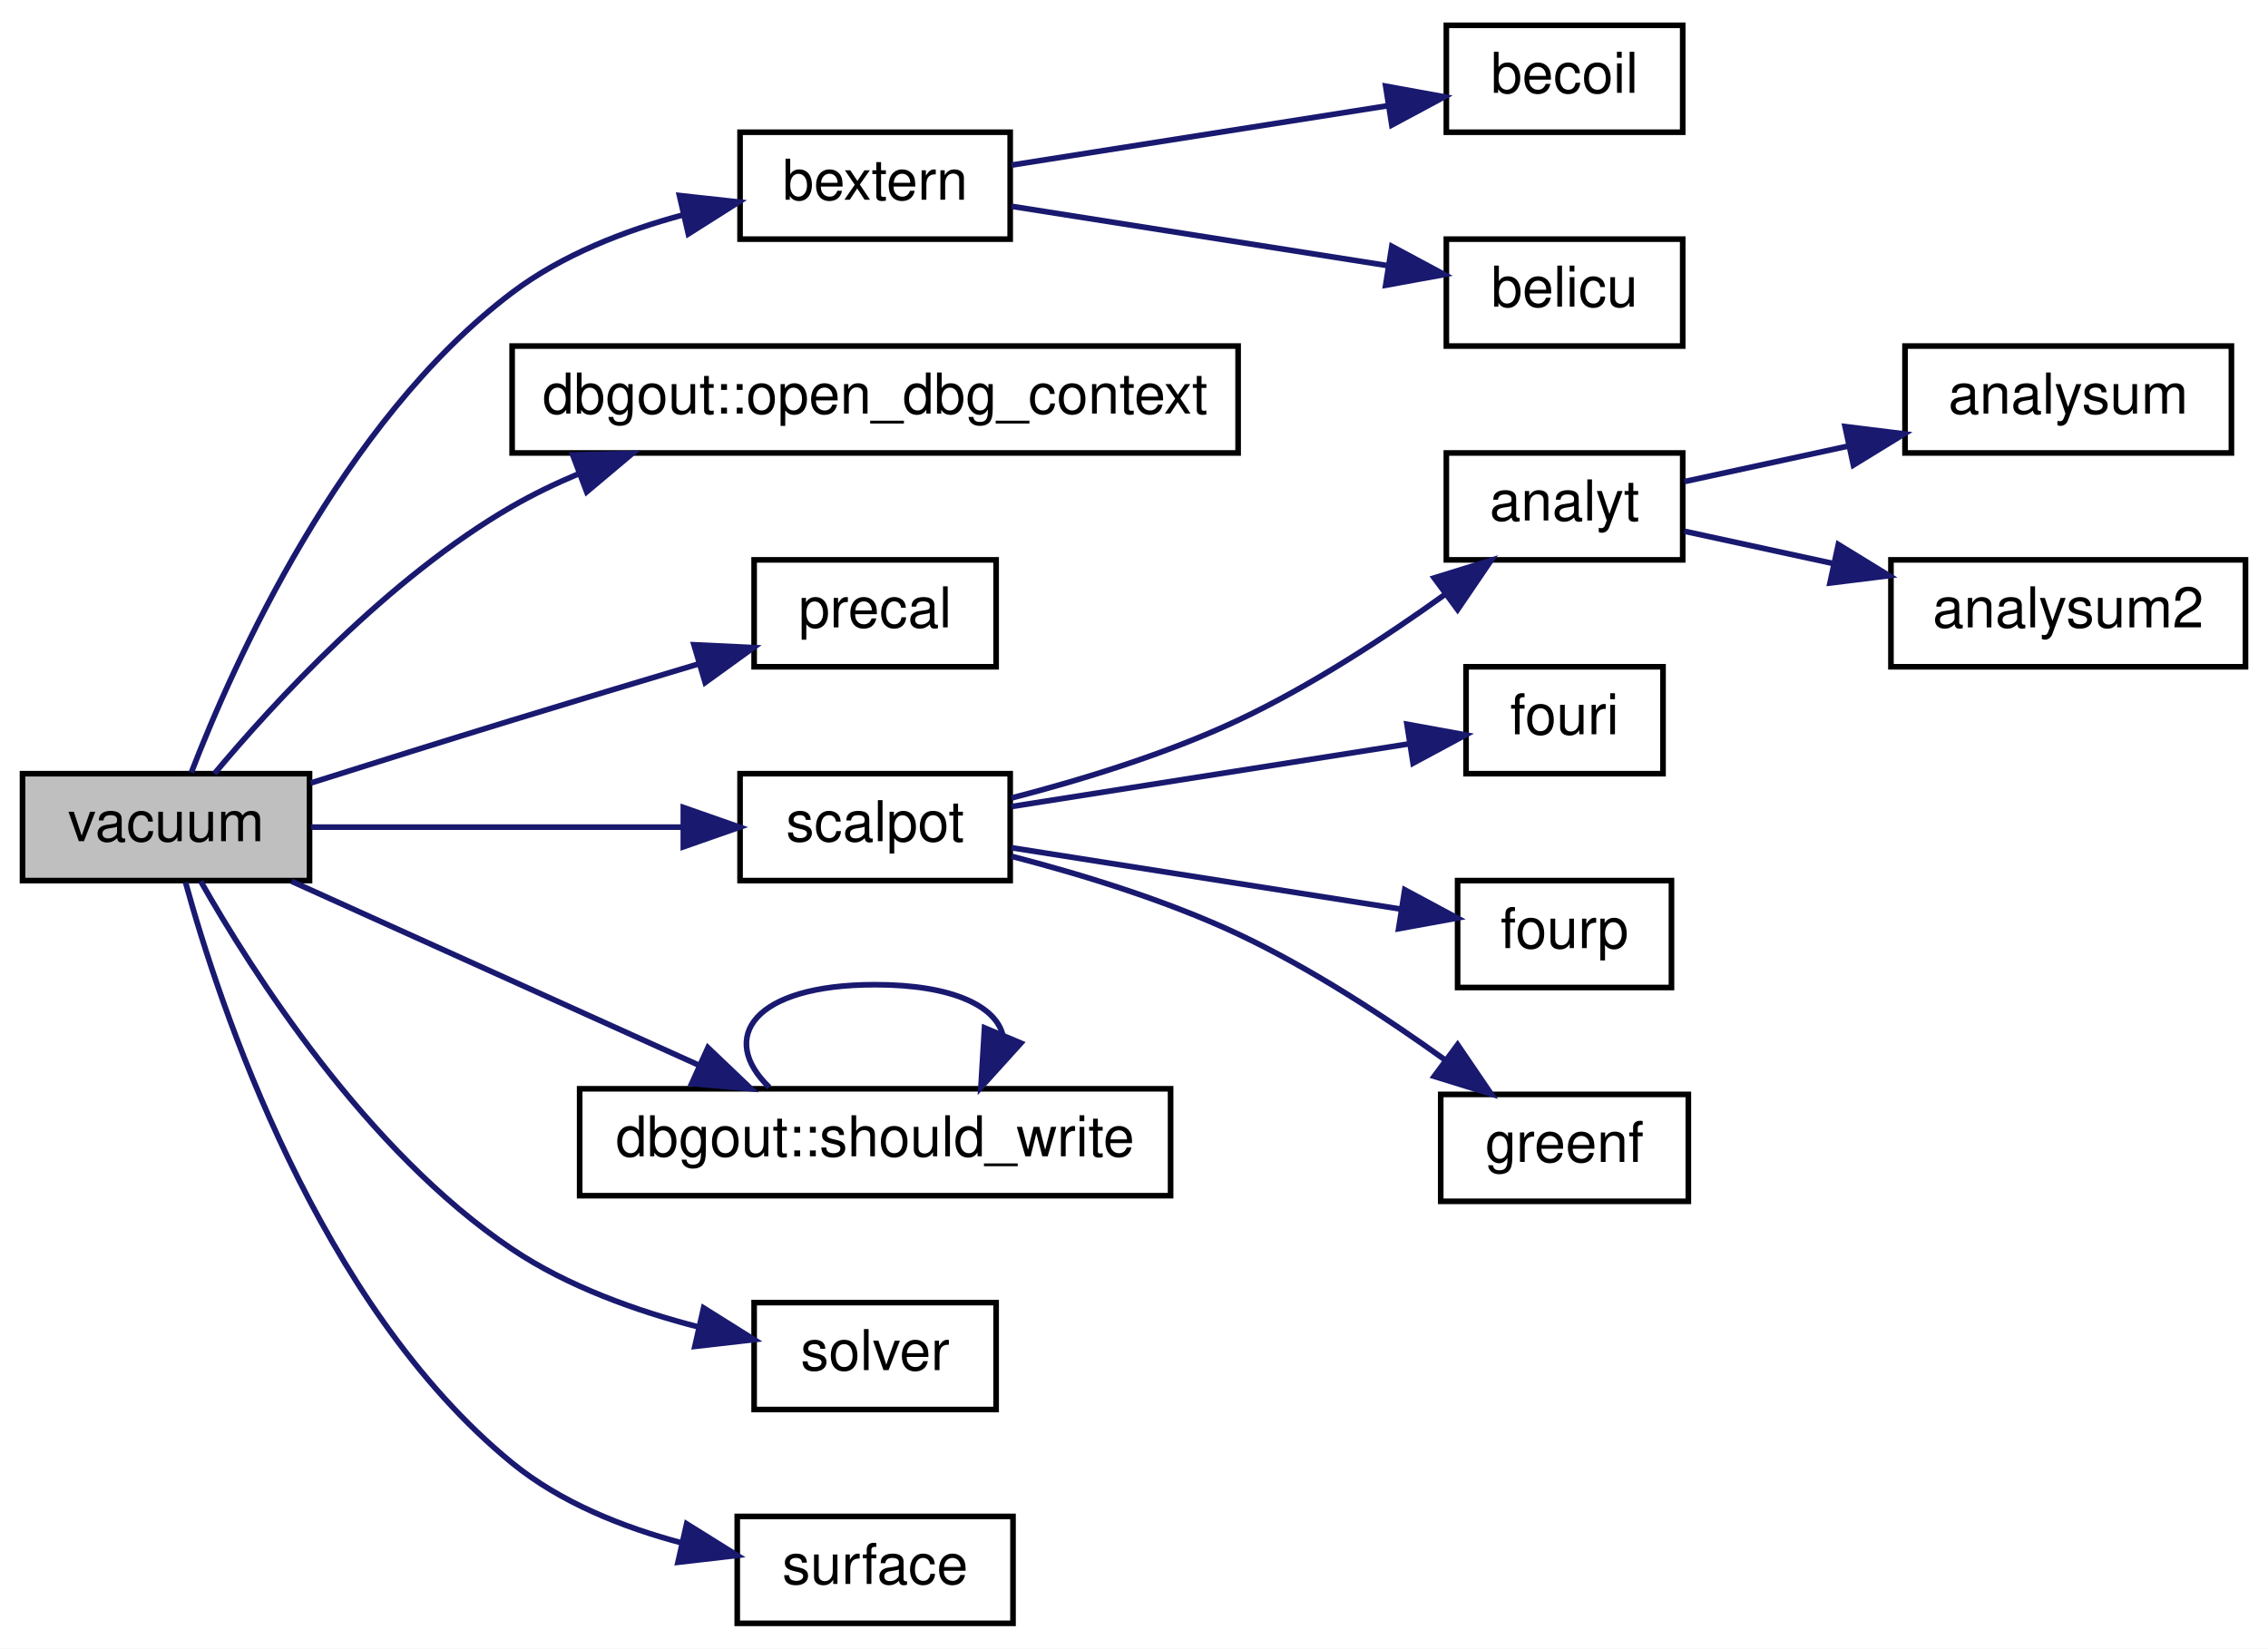
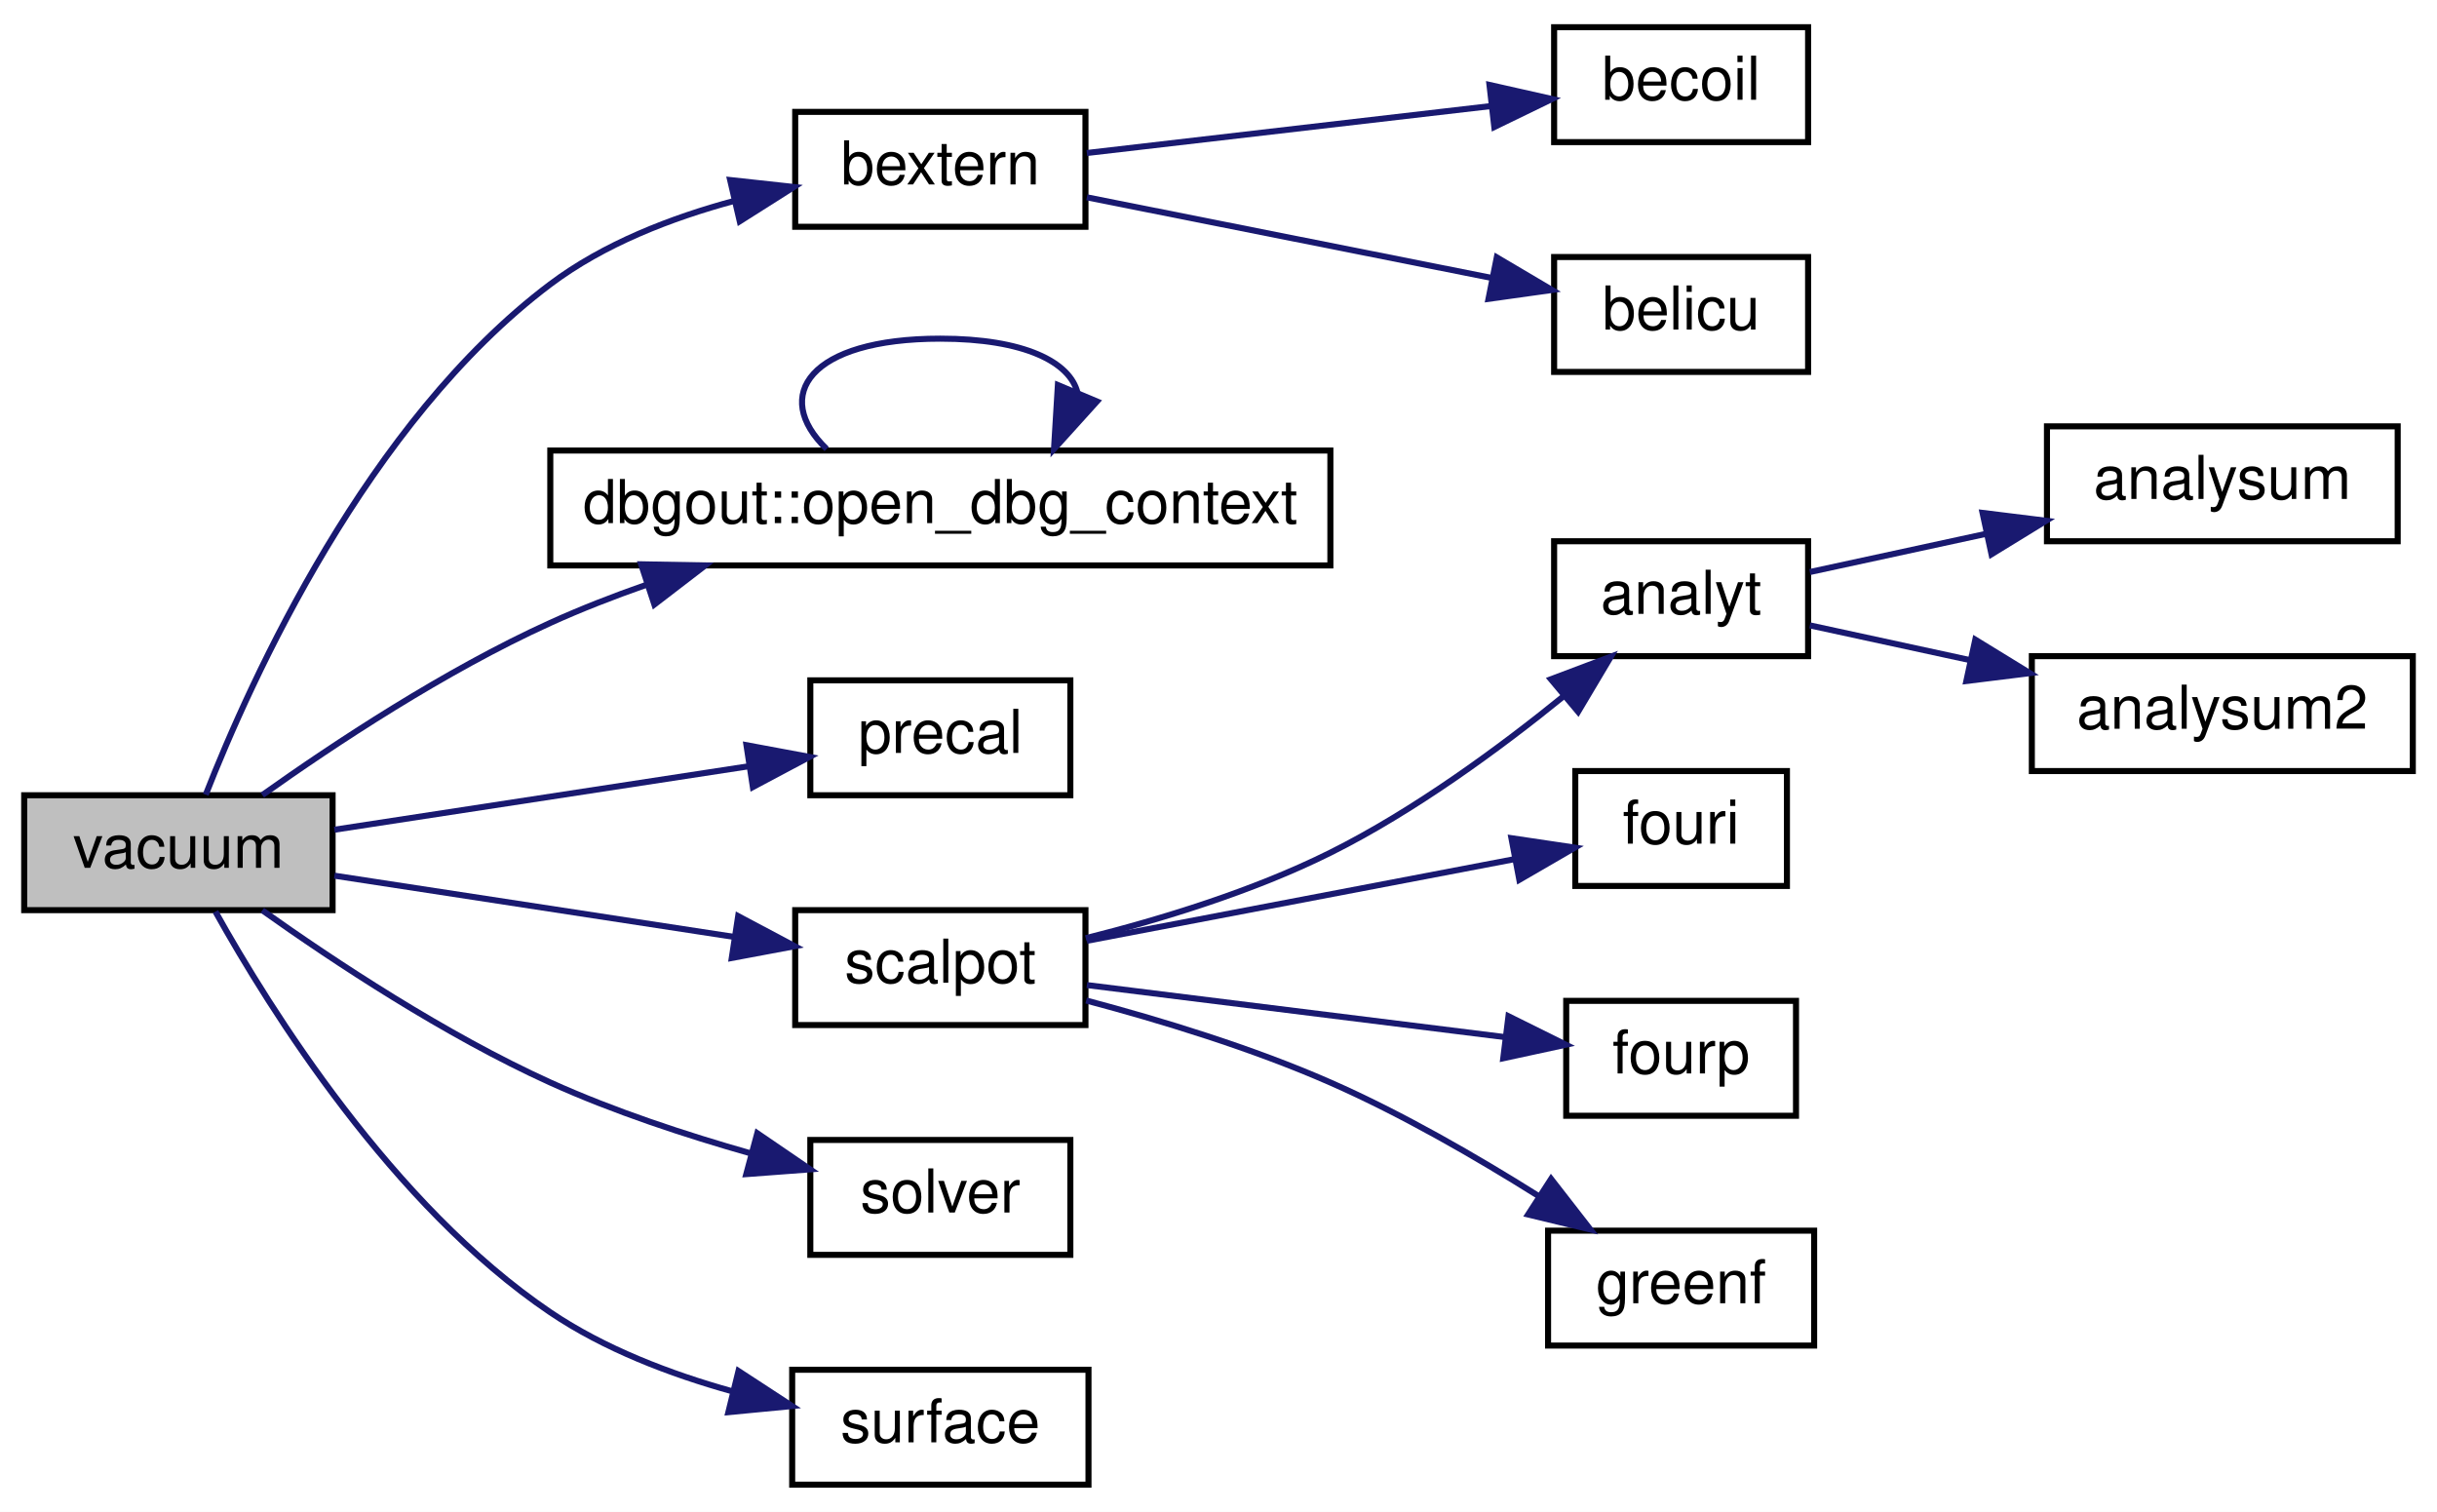
- <svg xmlns="http://www.w3.org/2000/svg" xmlns:xlink="http://www.w3.org/1999/xlink" width="403pt" height="293pt" viewBox="0.00 0.00 403.00 293.00">
-   <g id="graph0" class="graph" transform="scale(1 1) rotate(0) translate(4 289)">
-     <polygon fill="white" stroke="transparent" points="-4,4 -4,-289 399,-289 399,4 -4,4" />
+ <svg xmlns="http://www.w3.org/2000/svg" xmlns:xlink="http://www.w3.org/1999/xlink" width="403pt" height="250pt" viewBox="0.00 0.00 403.00 250.00">
+   <g id="graph0" class="graph" transform="scale(1 1) rotate(0) translate(4 246)">
+     <polygon fill="white" stroke="transparent" points="-4,4 -4,-246 399,-246 399,4 -4,4" />
    <g id="node1" class="node">
      <g id="a_node1">
        <a xlink:title="Compute the vacuum contribution to the free-boundary energy functional.">
-           <polygon fill="#bfbfbf" stroke="black" points="0,-132.5 0,-151.5 51,-151.5 51,-132.5 0,-132.5" />
-           <text text-anchor="middle" x="25.5" y="-139.5" font-family="Helvetica,sans-Serif" font-size="10.00">vacuum</text>
+           <polygon fill="#bfbfbf" stroke="black" points="0,-95.5 0,-114.5 51,-114.5 51,-95.5 0,-95.5" />
+           <text text-anchor="middle" x="25.5" y="-102.5" font-family="Helvetica,sans-Serif" font-size="10.00">vacuum</text>
        </a>
      </g>
    </g>
    <g id="node2" class="node">
      <g id="a_node2">
        <a xlink:href="../../db/d3d/bextern_8f90.html#a90228cc5f358147ae7f59953d6f9cced" target="_top" xlink:title="Compute the total magnetic field due to external coils and the net toroidal plasma current.">
-           <polygon fill="white" stroke="black" points="127.5,-246.5 127.5,-265.5 175.5,-265.5 175.5,-246.5 127.5,-246.5" />
-           <text text-anchor="middle" x="151.5" y="-253.5" font-family="Helvetica,sans-Serif" font-size="10.00">bextern</text>
+           <polygon fill="white" stroke="black" points="127.5,-208.5 127.5,-227.5 175.5,-227.5 175.5,-208.5 127.5,-208.5" />
+           <text text-anchor="middle" x="151.5" y="-215.5" font-family="Helvetica,sans-Serif" font-size="10.00">bextern</text>
        </a>
      </g>
    </g>
    <g id="edge1" class="edge">
-       <path fill="none" stroke="midnightblue" d="M29.99,-151.69C37.4,-170.92 56.58,-214.01 87,-237 95.83,-243.68 107,-248.02 117.5,-250.84" />
-       <polygon fill="midnightblue" stroke="midnightblue" points="116.73,-254.25 127.26,-253.1 118.31,-247.43 116.73,-254.25" />
+       <path fill="none" stroke="midnightblue" d="M30.02,-114.59C37.48,-133.62 56.75,-176.25 87,-199 95.85,-205.66 107.02,-209.99 117.52,-212.81" />
+       <polygon fill="midnightblue" stroke="midnightblue" points="116.74,-216.23 127.28,-215.08 118.33,-209.41 116.74,-216.23" />
    </g>
    <g id="node5" class="node">
      <g id="a_node5">
-         <a xlink:href="../../d8/dfd/namespacedbgout.html#a0752528f123b592bc57f687438b75d9b" target="_top" xlink:title=" ">
-           <polygon fill="white" stroke="black" points="87,-208.5 87,-227.5 216,-227.5 216,-208.5 87,-208.5" />
-           <text text-anchor="middle" x="151.5" y="-215.5" font-family="Helvetica,sans-Serif" font-size="10.00">dbgout::open_dbg_context</text>
+         <a xlink:href="../../d8/dfd/namespacedbgout.html#a1e9a1e529761acf2f036915bd6164887" target="_top" xlink:title=" ">
+           <polygon fill="white" stroke="black" points="87,-152.5 87,-171.5 216,-171.5 216,-152.5 87,-152.5" />
+           <text text-anchor="middle" x="151.5" y="-159.5" font-family="Helvetica,sans-Serif" font-size="10.00">dbgout::open_dbg_context</text>
        </a>
      </g>
    </g>
    <g id="edge4" class="edge">
-       <path fill="none" stroke="midnightblue" d="M34.09,-151.5C44.65,-164.13 65,-186.31 87,-199 90.7,-201.13 94.66,-203.05 98.73,-204.76" />
-       <polygon fill="midnightblue" stroke="midnightblue" points="97.77,-208.14 108.36,-208.41 100.25,-201.59 97.77,-208.14" />
+       <path fill="none" stroke="midnightblue" d="M39.38,-114.53C51.24,-122.96 69.6,-135.11 87,-143 92.04,-145.29 97.43,-147.39 102.86,-149.29" />
+       <polygon fill="midnightblue" stroke="midnightblue" points="102.02,-152.69 112.61,-152.49 104.21,-146.04 102.02,-152.69" />
    </g>
    <g id="node6" class="node">
      <g id="a_node6">
        <a xlink:href="../../dd/d98/precal_8f90.html#a0dae73e848a4757092d7e9786d073d3d" target="_top" xlink:title="Pre-compute constant terms required for NESTOR.">
-           <polygon fill="white" stroke="black" points="130,-170.5 130,-189.5 173,-189.5 173,-170.5 130,-170.5" />
-           <text text-anchor="middle" x="151.5" y="-177.5" font-family="Helvetica,sans-Serif" font-size="10.00">precal</text>
+           <polygon fill="white" stroke="black" points="130,-114.5 130,-133.5 173,-133.5 173,-114.5 130,-114.5" />
+           <text text-anchor="middle" x="151.5" y="-121.5" font-family="Helvetica,sans-Serif" font-size="10.00">precal</text>
        </a>
      </g>
    </g>
-     <g id="edge5" class="edge">
-       <path fill="none" stroke="midnightblue" d="M51.2,-149.84C62.16,-153.3 75.21,-157.39 87,-161 97.84,-164.32 109.74,-167.9 120.28,-171.05" />
-       <polygon fill="midnightblue" stroke="midnightblue" points="119.31,-174.41 129.89,-173.91 121.3,-167.7 119.31,-174.41" />
+     <g id="edge6" class="edge">
+       <path fill="none" stroke="midnightblue" d="M51.3,-108.8C71.01,-111.82 98.68,-116.06 119.79,-119.29" />
+       <polygon fill="midnightblue" stroke="midnightblue" points="119.44,-122.78 129.86,-120.84 120.5,-115.86 119.44,-122.78" />
    </g>
    <g id="node7" class="node">
      <g id="a_node7">
        <a xlink:href="../../d0/d19/scalpot_8f90.html#afb9e58849c5a27e486bdf4106f8bb84e" target="_top" xlink:title="Compute all required terms for solving for the scalar magnetic potential.">
-           <polygon fill="white" stroke="black" points="127.5,-132.5 127.5,-151.5 175.5,-151.5 175.5,-132.5 127.5,-132.5" />
-           <text text-anchor="middle" x="151.5" y="-139.5" font-family="Helvetica,sans-Serif" font-size="10.00">scalpot</text>
+           <polygon fill="white" stroke="black" points="127.5,-76.5 127.5,-95.5 175.5,-95.5 175.5,-76.5 127.5,-76.5" />
+           <text text-anchor="middle" x="151.5" y="-83.5" font-family="Helvetica,sans-Serif" font-size="10.00">scalpot</text>
        </a>
      </g>
    </g>
-     <g id="edge6" class="edge">
-       <path fill="none" stroke="midnightblue" d="M51.3,-142C70.19,-142 96.41,-142 117.15,-142" />
-       <polygon fill="midnightblue" stroke="midnightblue" points="117.42,-145.5 127.42,-142 117.42,-138.5 117.42,-145.5" />
+     <g id="edge7" class="edge">
+       <path fill="none" stroke="midnightblue" d="M51.3,-101.2C70.28,-98.29 96.65,-94.25 117.43,-91.07" />
+       <polygon fill="midnightblue" stroke="midnightblue" points="118.07,-94.51 127.42,-89.54 117.01,-87.59 118.07,-94.51" />
    </g>
    <g id="node14" class="node">
      <g id="a_node14">
-         <a xlink:href="../../d8/dfd/namespacedbgout.html#a0537172e9da0db08b9d29ab8880f0559" target="_top" xlink:title=" ">
-           <polygon fill="white" stroke="black" points="99,-76.5 99,-95.5 204,-95.5 204,-76.5 99,-76.5" />
-           <text text-anchor="middle" x="151.5" y="-83.5" font-family="Helvetica,sans-Serif" font-size="10.00">dbgout::should_write</text>
-         </a>
-       </g>
-     </g>
-     <g id="edge13" class="edge">
-       <path fill="none" stroke="midnightblue" d="M47.82,-132.37C67.72,-123.38 97.64,-109.87 120.06,-99.75" />
-       <polygon fill="midnightblue" stroke="midnightblue" points="121.79,-102.81 129.46,-95.5 118.91,-96.43 121.79,-102.81" />
-     </g>
-     <g id="node15" class="node">
-       <g id="a_node15">
        <a xlink:href="../../d7/d39/solver_8f90.html#a1e815013ed24a9dddc80410103f4a220" target="_top" xlink:title="Solve a linear system of equations using dgesv.">
          <polygon fill="white" stroke="black" points="130,-38.5 130,-57.5 173,-57.5 173,-38.5 130,-38.5" />
          <text text-anchor="middle" x="151.5" y="-45.5" font-family="Helvetica,sans-Serif" font-size="10.00">solver</text>
        </a>
      </g>
    </g>
-     <g id="edge15" class="edge">
-       <path fill="none" stroke="midnightblue" d="M31.66,-132.39C40.72,-116.42 61.03,-84.44 87,-67 96.87,-60.37 109.13,-56 120.23,-53.14" />
-       <polygon fill="midnightblue" stroke="midnightblue" points="121.02,-56.55 130,-50.92 119.47,-49.72 121.02,-56.55" />
+     <g id="edge14" class="edge">
+       <path fill="none" stroke="midnightblue" d="M39.38,-95.47C51.24,-87.04 69.6,-74.89 87,-67 97.48,-62.25 109.47,-58.31 120.18,-55.27" />
+       <polygon fill="midnightblue" stroke="midnightblue" points="121.23,-58.61 129.97,-52.64 119.41,-51.85 121.23,-58.61" />
    </g>
-     <g id="node16" class="node">
-       <g id="a_node16">
+     <g id="node15" class="node">
+       <g id="a_node15">
        <a xlink:href="../../d6/d03/surface_8f90.html#ad7b6446e720a806f41f10dd1eb0b6f88" target="_top" xlink:title="Evaluate the geometry of the LCFS and tangential derivatives.">
          <polygon fill="white" stroke="black" points="127,-0.5 127,-19.5 176,-19.5 176,-0.5 127,-0.5" />
          <text text-anchor="middle" x="151.5" y="-7.5" font-family="Helvetica,sans-Serif" font-size="10.00">surface</text>
        </a>
      </g>
    </g>
-     <g id="edge16" class="edge">
-       <path fill="none" stroke="midnightblue" d="M28.97,-132.19C34.99,-110.29 52.53,-57.16 87,-29 95.58,-21.99 106.68,-17.57 117.2,-14.78" />
-       <polygon fill="midnightblue" stroke="midnightblue" points="118.01,-18.18 127,-12.57 116.47,-11.35 118.01,-18.18" />
+     <g id="edge15" class="edge">
+       <path fill="none" stroke="midnightblue" d="M31.62,-95.26C40.64,-79.08 60.88,-46.67 87,-29 95.94,-22.96 106.84,-18.79 117.08,-15.94" />
+       <polygon fill="midnightblue" stroke="midnightblue" points="118.12,-19.29 126.99,-13.5 116.45,-12.49 118.12,-19.29" />
    </g>
    <g id="node3" class="node">
      <g id="a_node3">
        <a xlink:href="../../d6/dc7/becoil_8f90.html#a449b054fb88bdb4cdf73ef8939654bfb" target="_top" xlink:title="Compute the cylindrical components of the magnetic field due to external coils. by bi-linear interpol...">
-           <polygon fill="white" stroke="black" points="253,-265.5 253,-284.5 295,-284.5 295,-265.5 253,-265.5" />
-           <text text-anchor="middle" x="274" y="-272.5" font-family="Helvetica,sans-Serif" font-size="10.00">becoil</text>
+           <polygon fill="white" stroke="black" points="253,-222.5 253,-241.5 295,-241.5 295,-222.5 253,-222.5" />
+           <text text-anchor="middle" x="274" y="-229.5" font-family="Helvetica,sans-Serif" font-size="10.00">becoil</text>
        </a>
      </g>
    </g>
    <g id="edge2" class="edge">
-       <path fill="none" stroke="midnightblue" d="M175.73,-259.66C194.81,-262.67 221.96,-266.95 242.73,-270.23" />
-       <polygon fill="midnightblue" stroke="midnightblue" points="242.22,-273.69 252.64,-271.79 243.31,-266.78 242.22,-273.69" />
+       <path fill="none" stroke="midnightblue" d="M175.73,-220.7C194.72,-222.91 221.71,-226.04 242.45,-228.45" />
+       <polygon fill="midnightblue" stroke="midnightblue" points="242.31,-231.96 252.64,-229.63 243.11,-225 242.31,-231.96" />
    </g>
    <g id="node4" class="node">
      <g id="a_node4">
        <a xlink:href="../../d9/dda/belicu_8f90.html#a53e6f162ca96069b8d93e131069ddf5d" target="_top" xlink:title="Magnetic field due to net toroidal current modeled by a filament along the magnetic axis.">
-           <polygon fill="white" stroke="black" points="253,-227.5 253,-246.5 295,-246.5 295,-227.5 253,-227.5" />
-           <text text-anchor="middle" x="274" y="-234.5" font-family="Helvetica,sans-Serif" font-size="10.00">belicu</text>
+           <polygon fill="white" stroke="black" points="253,-184.5 253,-203.5 295,-203.5 295,-184.5 253,-184.5" />
+           <text text-anchor="middle" x="274" y="-191.5" font-family="Helvetica,sans-Serif" font-size="10.00">belicu</text>
        </a>
      </g>
    </g>
    <g id="edge3" class="edge">
-       <path fill="none" stroke="midnightblue" d="M175.73,-252.34C194.81,-249.33 221.96,-245.05 242.73,-241.77" />
-       <polygon fill="midnightblue" stroke="midnightblue" points="243.31,-245.22 252.64,-240.21 242.22,-238.31 243.31,-245.22" />
+       <path fill="none" stroke="midnightblue" d="M175.73,-213.37C194.81,-209.57 221.96,-204.17 242.73,-200.03" />
+       <polygon fill="midnightblue" stroke="midnightblue" points="243.52,-203.44 252.64,-198.05 242.15,-196.58 243.52,-203.44" />
+     </g>
+     <g id="edge5" class="edge">
+       <path fill="none" stroke="midnightblue" d="M132.7,-171.76C123.55,-180.57 129.82,-190 151.5,-190 165.39,-190 172.96,-186.13 174.19,-181.03" />
+       <polygon fill="midnightblue" stroke="midnightblue" points="177.4,-179.62 170.3,-171.76 170.94,-182.33 177.4,-179.62" />
    </g>
    <g id="node8" class="node">
      <g id="a_node8">
        <a xlink:href="../../da/d73/analyt_8f90.html#a60edcf4884aa60f6d96c258a97255756" target="_top" xlink:title="Compute the analytical-and-numerical 4D Fourier integrals over the equivalently-singular functions.">
-           <polygon fill="white" stroke="black" points="253,-189.5 253,-208.5 295,-208.5 295,-189.5 253,-189.5" />
-           <text text-anchor="middle" x="274" y="-196.5" font-family="Helvetica,sans-Serif" font-size="10.00">analyt</text>
+           <polygon fill="white" stroke="black" points="253,-137.5 253,-156.5 295,-156.5 295,-137.5 253,-137.5" />
+           <text text-anchor="middle" x="274" y="-144.5" font-family="Helvetica,sans-Serif" font-size="10.00">analyt</text>
        </a>
      </g>
    </g>
-     <g id="edge7" class="edge">
-       <path fill="none" stroke="midnightblue" d="M175.74,-147.18C188.03,-150.36 203.19,-154.98 216,-161 228.95,-167.09 242.32,-175.85 252.85,-183.42" />
-       <polygon fill="midnightblue" stroke="midnightblue" points="250.84,-186.29 260.96,-189.42 255,-180.66 250.84,-186.29" />
+     <g id="edge8" class="edge">
+       <path fill="none" stroke="midnightblue" d="M175.55,-90.86C187.94,-93.97 203.23,-98.63 216,-105 229.89,-111.93 243.94,-122.24 254.62,-130.91" />
+       <polygon fill="midnightblue" stroke="midnightblue" points="252.47,-133.68 262.39,-137.42 256.97,-128.31 252.47,-133.68" />
    </g>
    <g id="node11" class="node">
      <g id="a_node11">
        <a xlink:href="../../d6/d77/fouri_8f90.html#a0f902f8d584a395f9db7175079d273c7" target="_top" xlink:title="Compute Fourier integrals and build amatrix.">
-           <polygon fill="white" stroke="black" points="256.5,-151.5 256.5,-170.5 291.5,-170.5 291.5,-151.5 256.5,-151.5" />
-           <text text-anchor="middle" x="274" y="-158.5" font-family="Helvetica,sans-Serif" font-size="10.00">fouri</text>
+           <polygon fill="white" stroke="black" points="256.5,-99.5 256.5,-118.5 291.5,-118.5 291.5,-99.5 256.5,-99.5" />
+           <text text-anchor="middle" x="274" y="-106.5" font-family="Helvetica,sans-Serif" font-size="10.00">fouri</text>
+         </a>
+       </g>
+     </g>
+     <g id="edge11" class="edge">
+       <path fill="none" stroke="midnightblue" d="M175.73,-90.43C195.98,-94.3 225.32,-99.9 246.48,-103.94" />
+       <polygon fill="midnightblue" stroke="midnightblue" points="245.94,-107.4 256.42,-105.84 247.25,-100.52 245.94,-107.4" />
+     </g>
+     <g id="node12" class="node">
+       <g id="a_node12">
+         <a xlink:href="../../d0/d1c/fourp_8f90.html#add725dd420251115fd60182dc992503c" target="_top" xlink:title="Perform Fourier integrals of Green's function kernel.">
+           <polygon fill="white" stroke="black" points="255,-61.5 255,-80.5 293,-80.5 293,-61.5 255,-61.5" />
+           <text text-anchor="middle" x="274" y="-68.5" font-family="Helvetica,sans-Serif" font-size="10.00">fourp</text>
+         </a>
+       </g>
+     </g>
+     <g id="edge12" class="edge">
+       <path fill="none" stroke="midnightblue" d="M175.73,-83.11C195.51,-80.65 223.97,-77.1 245,-74.49" />
+       <polygon fill="midnightblue" stroke="midnightblue" points="245.45,-77.96 254.94,-73.25 244.59,-71.01 245.45,-77.96" />
+     </g>
+     <g id="node13" class="node">
+       <g id="a_node13">
+         <a xlink:href="../../df/d2d/greenf_8f90.html#acd9d25905cc799c9fcd4d08a3cbb1e65" target="_top" xlink:title="Compute the regularized evaluation of the Green's function and the source term.">
+           <polygon fill="white" stroke="black" points="252,-23.5 252,-42.5 296,-42.5 296,-23.5 252,-23.5" />
+           <text text-anchor="middle" x="274" y="-30.5" font-family="Helvetica,sans-Serif" font-size="10.00">greenf</text>
+         </a>
+       </g>
+     </g>
+     <g id="edge13" class="edge">
+       <path fill="none" stroke="midnightblue" d="M175.62,-80.56C187.88,-77.31 203.04,-72.7 216,-67 227.79,-61.82 240.15,-54.68 250.34,-48.28" />
+       <polygon fill="midnightblue" stroke="midnightblue" points="252.5,-51.05 259,-42.69 248.7,-45.17 252.5,-51.05" />
+     </g>
+     <g id="node9" class="node">
+       <g id="a_node9">
+         <a xlink:href="../../df/df3/analysum_8f90.html#aa51b1a5786e7b5719fe2ca679efc66b0" target="_top" xlink:title="Compute the (m=0 or n=0) part of the DFT of the analytical Fourier transforms of the equivalently-sin...">
+           <polygon fill="white" stroke="black" points="334.5,-156.5 334.5,-175.5 392.5,-175.5 392.5,-156.5 334.5,-156.5" />
+           <text text-anchor="middle" x="363.5" y="-163.5" font-family="Helvetica,sans-Serif" font-size="10.00">analysum</text>
+         </a>
+       </g>
+     </g>
+     <g id="edge9" class="edge">
+       <path fill="none" stroke="midnightblue" d="M295.29,-151.41C304,-153.3 314.47,-155.57 324.53,-157.75" />
+       <polygon fill="midnightblue" stroke="midnightblue" points="323.85,-161.19 334.36,-159.89 325.33,-154.35 323.85,-161.19" />
+     </g>
+     <g id="node10" class="node">
+       <g id="a_node10">
+         <a xlink:href="../../d1/d90/analysum2_8f90.html#a47a0d185131a197c6fc62ee5d68d62fb" target="_top" xlink:title="Compute the (m&gt;0 and n&gt;0) part of the DFT of the analytical Fourier transforms of the equivalently-si...">
+           <polygon fill="white" stroke="black" points="332,-118.5 332,-137.5 395,-137.5 395,-118.5 332,-118.5" />
+           <text text-anchor="middle" x="363.5" y="-125.5" font-family="Helvetica,sans-Serif" font-size="10.00">analysum2</text>
        </a>
      </g>
    </g>
    <g id="edge10" class="edge">
-       <path fill="none" stroke="midnightblue" d="M175.73,-145.66C195.98,-148.86 225.32,-153.48 246.48,-156.82" />
-       <polygon fill="midnightblue" stroke="midnightblue" points="246,-160.29 256.42,-158.39 247.09,-153.37 246,-160.29" />
-     </g>
-     <g id="node12" class="node">
-       <g id="a_node12">
-         <a xlink:href="../../d0/d1c/fourp_8f90.html#add725dd420251115fd60182dc992503c" target="_top" xlink:title="Perform Fourier integrals of Green's function kernel.">
-           <polygon fill="white" stroke="black" points="255,-113.5 255,-132.5 293,-132.5 293,-113.5 255,-113.5" />
-           <text text-anchor="middle" x="274" y="-120.5" font-family="Helvetica,sans-Serif" font-size="10.00">fourp</text>
-         </a>
-       </g>
-     </g>
-     <g id="edge11" class="edge">
-       <path fill="none" stroke="midnightblue" d="M175.73,-138.34C195.51,-135.22 223.97,-130.73 245,-127.42" />
-       <polygon fill="midnightblue" stroke="midnightblue" points="245.61,-130.86 254.94,-125.85 244.52,-123.95 245.61,-130.86" />
-     </g>
-     <g id="node13" class="node">
-       <g id="a_node13">
-         <a xlink:href="../../df/d2d/greenf_8f90.html#acd9d25905cc799c9fcd4d08a3cbb1e65" target="_top" xlink:title="Compute the regularized evaluation of the Green's function and the source term.">
-           <polygon fill="white" stroke="black" points="252,-75.5 252,-94.5 296,-94.5 296,-75.5 252,-75.5" />
-           <text text-anchor="middle" x="274" y="-82.5" font-family="Helvetica,sans-Serif" font-size="10.00">greenf</text>
-         </a>
-       </g>
-     </g>
-     <g id="edge12" class="edge">
-       <path fill="none" stroke="midnightblue" d="M175.74,-136.82C188.03,-133.64 203.19,-129.02 216,-123 228.95,-116.91 242.32,-108.15 252.85,-100.58" />
-       <polygon fill="midnightblue" stroke="midnightblue" points="255,-103.34 260.96,-94.58 250.84,-97.71 255,-103.34" />
-     </g>
-     <g id="node9" class="node">
-       <g id="a_node9">
-         <a xlink:href="../../df/df3/analysum_8f90.html#aa51b1a5786e7b5719fe2ca679efc66b0" target="_top" xlink:title="Compute the (m=0 or n=0) part of the DFT of the analytical Fourier transforms of the equivalently-sin...">
-           <polygon fill="white" stroke="black" points="334.5,-208.5 334.5,-227.5 392.5,-227.5 392.5,-208.5 334.5,-208.5" />
-           <text text-anchor="middle" x="363.5" y="-215.5" font-family="Helvetica,sans-Serif" font-size="10.00">analysum</text>
-         </a>
-       </g>
-     </g>
-     <g id="edge8" class="edge">
-       <path fill="none" stroke="midnightblue" d="M295.29,-203.41C304,-205.3 314.47,-207.57 324.53,-209.75" />
-       <polygon fill="midnightblue" stroke="midnightblue" points="323.85,-213.19 334.36,-211.89 325.33,-206.35 323.85,-213.19" />
-     </g>
-     <g id="node10" class="node">
-       <g id="a_node10">
-         <a xlink:href="../../d1/d90/analysum2_8f90.html#a47a0d185131a197c6fc62ee5d68d62fb" target="_top" xlink:title="Compute the (m&gt;0 and n&gt;0) part of the DFT of the analytical Fourier transforms of the equivalently-si...">
-           <polygon fill="white" stroke="black" points="332,-170.5 332,-189.5 395,-189.5 395,-170.5 332,-170.5" />
-           <text text-anchor="middle" x="363.5" y="-177.5" font-family="Helvetica,sans-Serif" font-size="10.00">analysum2</text>
-         </a>
-       </g>
-     </g>
-     <g id="edge9" class="edge">
-       <path fill="none" stroke="midnightblue" d="M295.29,-194.59C303.23,-192.87 312.62,-190.83 321.84,-188.83" />
-       <polygon fill="midnightblue" stroke="midnightblue" points="322.65,-192.23 331.68,-186.69 321.17,-185.39 322.65,-192.23" />
-     </g>
-     <g id="edge14" class="edge">
-       <path fill="none" stroke="midnightblue" d="M132.7,-95.76C123.55,-104.57 129.82,-114 151.5,-114 165.39,-114 172.96,-110.13 174.19,-105.03" />
-       <polygon fill="midnightblue" stroke="midnightblue" points="177.4,-103.62 170.3,-95.76 170.94,-106.33 177.4,-103.62" />
+       <path fill="none" stroke="midnightblue" d="M295.29,-142.59C303.23,-140.87 312.62,-138.83 321.84,-136.83" />
+       <polygon fill="midnightblue" stroke="midnightblue" points="322.65,-140.23 331.68,-134.69 321.17,-133.39 322.65,-140.23" />
    </g>
  </g>
</svg>
